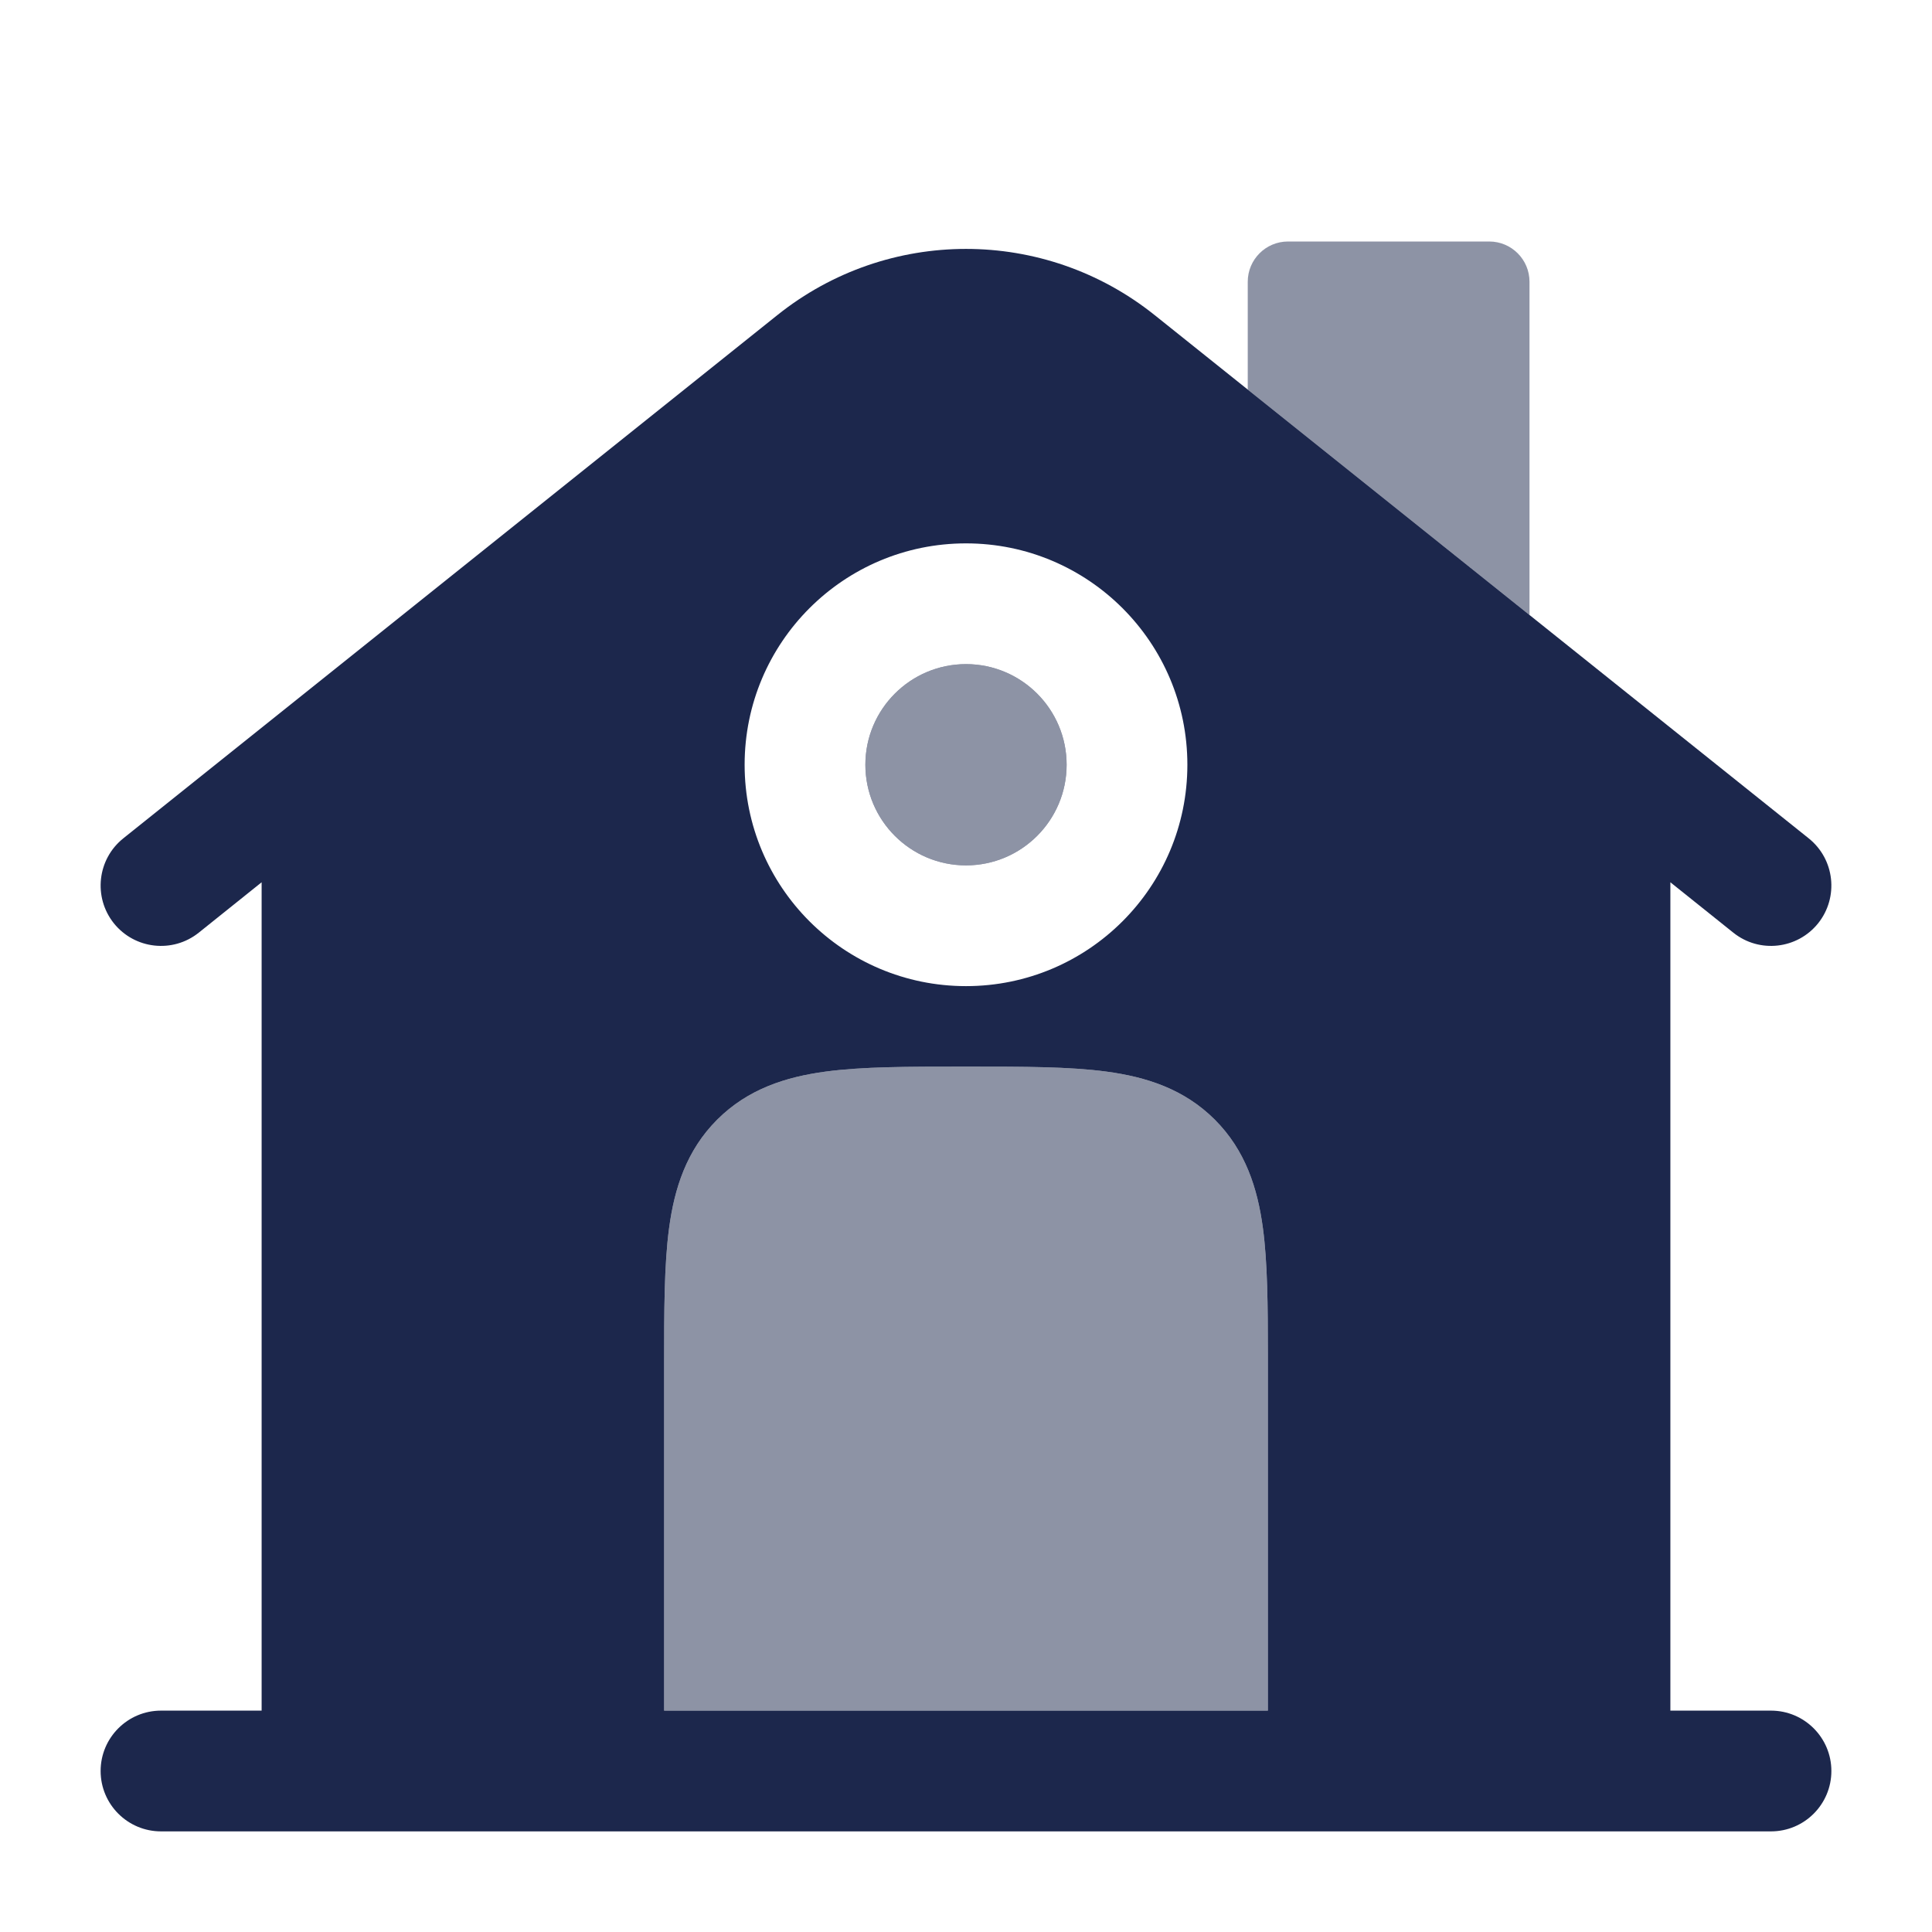
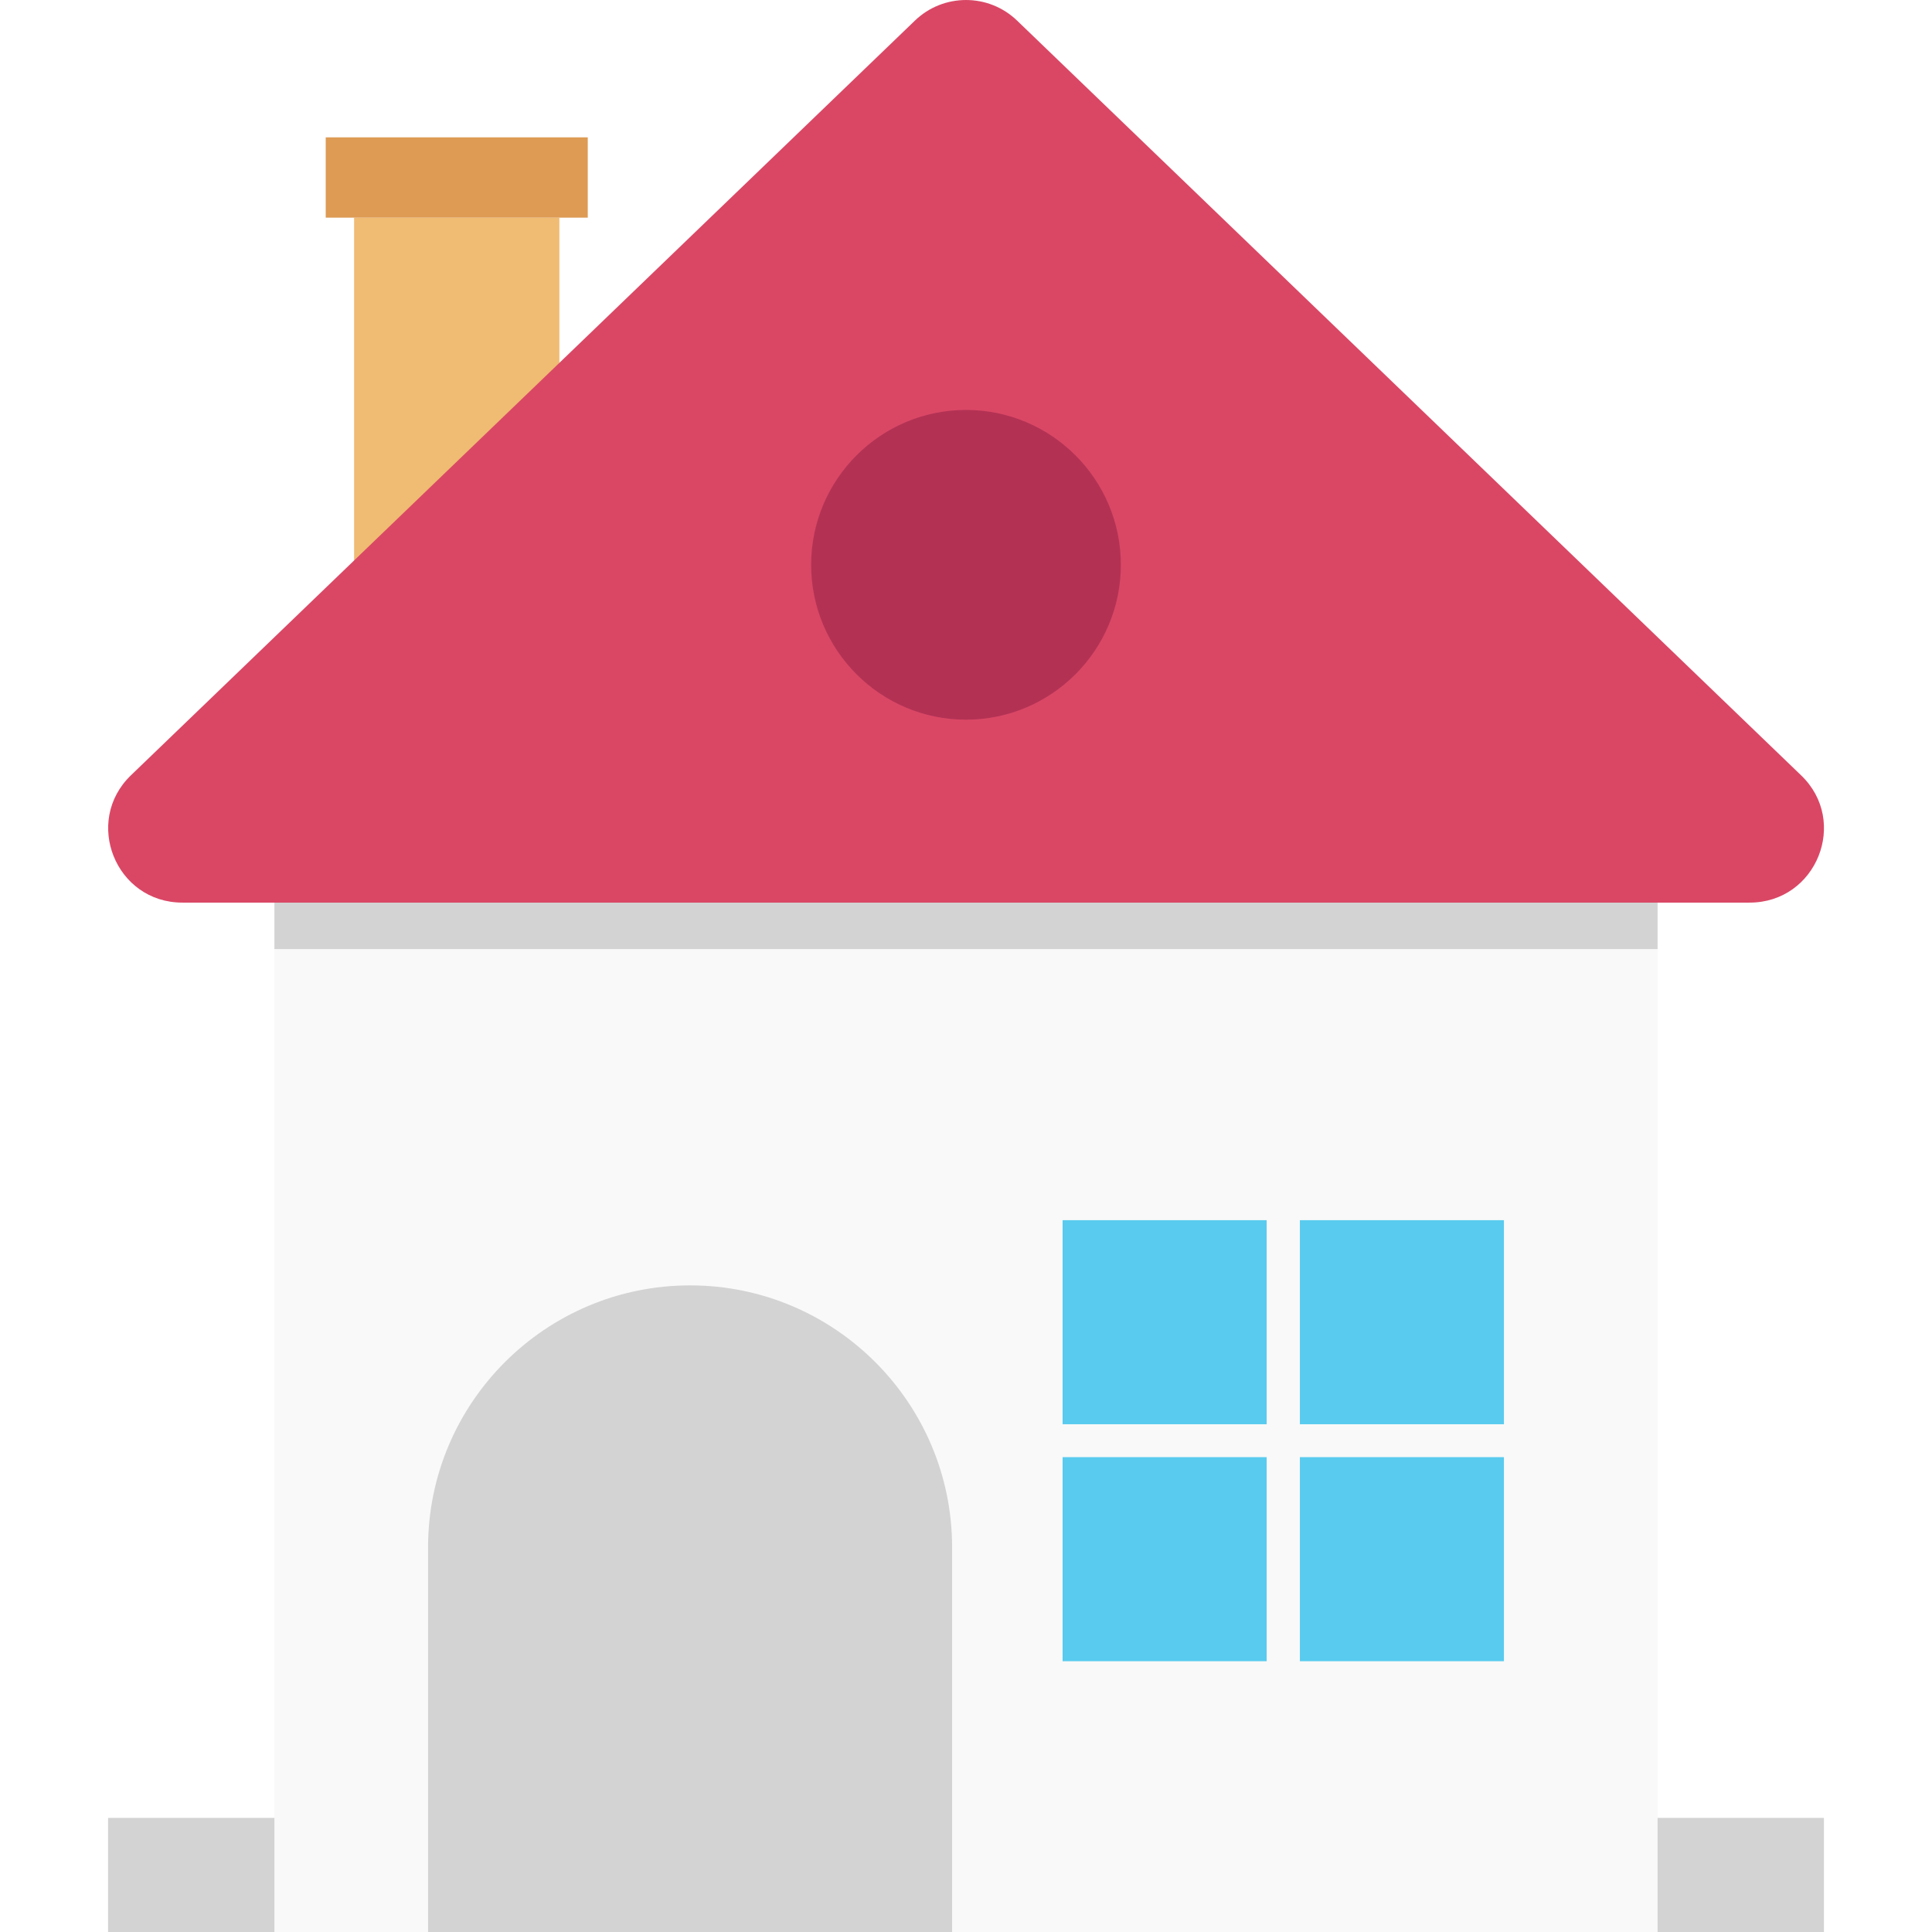
- <svg xmlns="http://www.w3.org/2000/svg" width="800px" height="800px" viewBox="0 0 24 24" fill="none">
-   <path fill-rule="evenodd" clip-rule="evenodd" d="M21.532 11.586L20.75 10.96V21.25H22C22.414 21.25 22.75 21.586 22.75 22C22.75 22.414 22.414 22.75 22 22.75H2C1.586 22.75 1.25 22.414 1.25 22C1.25 21.586 1.586 21.25 2 21.25H3.25V10.96L2.469 11.586C2.145 11.845 1.673 11.792 1.414 11.469C1.156 11.145 1.208 10.673 1.532 10.414L9.657 3.914C11.027 2.818 12.973 2.818 14.343 3.914L22.468 10.414C22.792 10.673 22.844 11.145 22.586 11.469C22.327 11.792 21.855 11.845 21.532 11.586ZM12 6.75C10.481 6.75 9.25 7.981 9.25 9.5C9.25 11.019 10.481 12.25 12 12.25C13.519 12.25 14.75 11.019 14.75 9.5C14.75 7.981 13.519 6.75 12 6.75ZM13.746 13.312C13.287 13.25 12.714 13.25 12.049 13.25H11.951C11.286 13.25 10.713 13.25 10.254 13.312C9.763 13.378 9.291 13.527 8.909 13.909C8.527 14.291 8.378 14.763 8.312 15.254C8.25 15.713 8.25 16.286 8.25 16.951L8.25 21.25H9.75H14.25H15.75L15.75 16.951L15.75 16.827C15.75 16.215 15.746 15.684 15.688 15.254C15.622 14.763 15.473 14.291 15.091 13.909C14.709 13.527 14.238 13.378 13.746 13.312Z" fill="#1C274C" />
-   <g opacity="0.5">
-     <path fill-rule="evenodd" clip-rule="evenodd" d="M10.75 9.5C10.75 8.81 11.31 8.25 12 8.25C12.69 8.25 13.25 8.81 13.25 9.5C13.25 10.19 12.69 10.75 12 10.75C11.31 10.75 10.75 10.19 10.75 9.5Z" fill="#1C274C" />
-     <path fill-rule="evenodd" clip-rule="evenodd" d="M10.75 9.5C10.75 8.81 11.31 8.25 12 8.25C12.69 8.25 13.25 8.81 13.25 9.5C13.25 10.19 12.69 10.75 12 10.75C11.31 10.75 10.75 10.19 10.75 9.5Z" fill="#1C274C" />
-   </g>
-   <path opacity="0.5" d="M12.049 13.25C12.714 13.25 13.287 13.25 13.746 13.312C14.238 13.378 14.709 13.527 15.091 13.909C15.473 14.291 15.622 14.762 15.688 15.254C15.746 15.684 15.75 16.215 15.75 16.827L15.75 21.25H8.25L8.25 16.951C8.25 16.286 8.25 15.713 8.312 15.254C8.378 14.762 8.527 14.291 8.909 13.909C9.291 13.527 9.763 13.378 10.254 13.312C10.713 13.25 11.286 13.25 11.951 13.25H12.049Z" fill="#1C274C" />
-   <path opacity="0.5" d="M16 3H18.5C18.776 3 19 3.224 19 3.5L19 7.64L15.5 4.84V3.5C15.5 3.224 15.724 3 16 3Z" fill="#1C274C" />
+ <svg xmlns="http://www.w3.org/2000/svg" viewBox="0 0 64 64" id="home">
+   <path fill="#f0bb73" d="M11.73 7.21h6.8v11.5h-6.8z" />
+   <path fill="#dd9b54" d="M10.79 4.55h8.68v2.66h-8.68z" />
+   <path fill="#d3d3d3" d="M3.58 60.22h56.84V64H3.58z" />
+   <path fill="#f9f9f9" d="M9.09 31.44h45.82V64H9.09z" />
+   <path fill="#d3d3d3" d="M9.09 29.9h45.82v1.54H9.09z" />
+   <path fill="#da4765" d="M30.3.69 4.34 25.68c-1.59 1.53-.51 4.22 1.7 4.22h51.92c2.21 0 3.3-2.69 1.7-4.22L33.7.69a2.44 2.44 0 0 0-3.4 0z" />
+   <path fill="#d3d3d3" d="M31.54 64H14.18V51.26c0-4.79 3.89-8.68 8.68-8.68 4.79 0 8.68 3.89 8.68 8.68V64z" />
+   <path fill="#59cbef" d="M43.06 40.42h6.76v6.76h-6.76zM43.06 48.27h6.76v6.76h-6.76zM35.2 40.42h6.76v6.76H35.2zM35.2 48.27h6.76v6.76H35.2z" />
+   <path fill="#b33254" d="M32 23.84c-2.83 0-5.13-2.3-5.13-5.13s2.3-5.13 5.13-5.13 5.13 2.3 5.13 5.13-2.3 5.13-5.13 5.13z" />
</svg>
